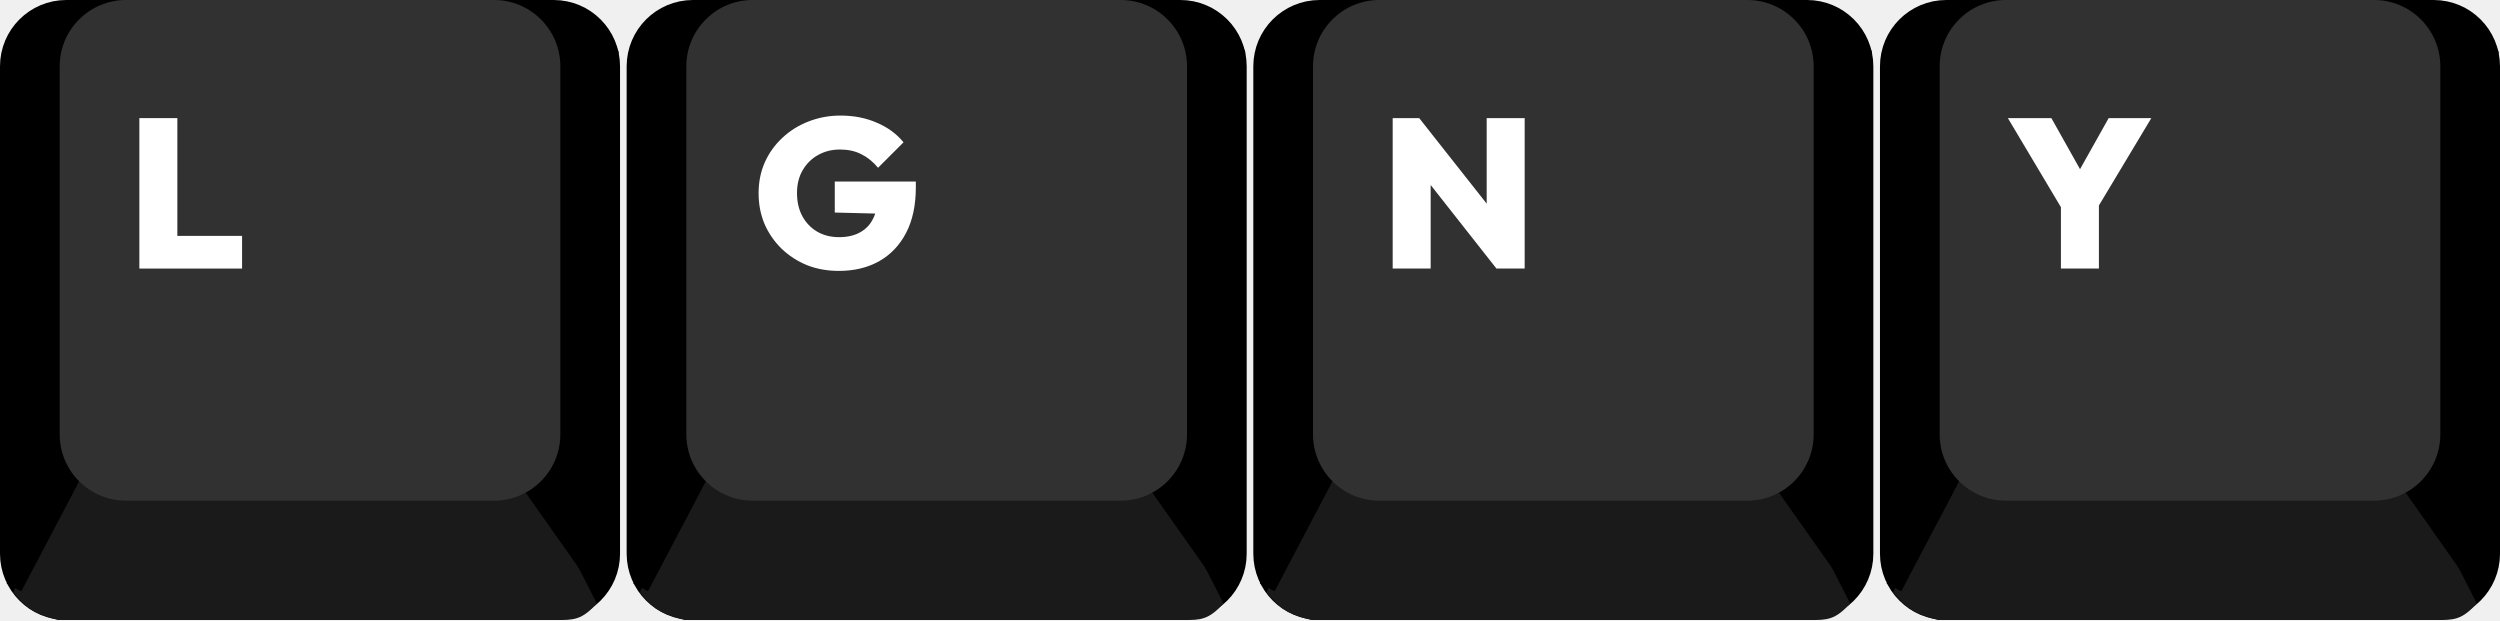
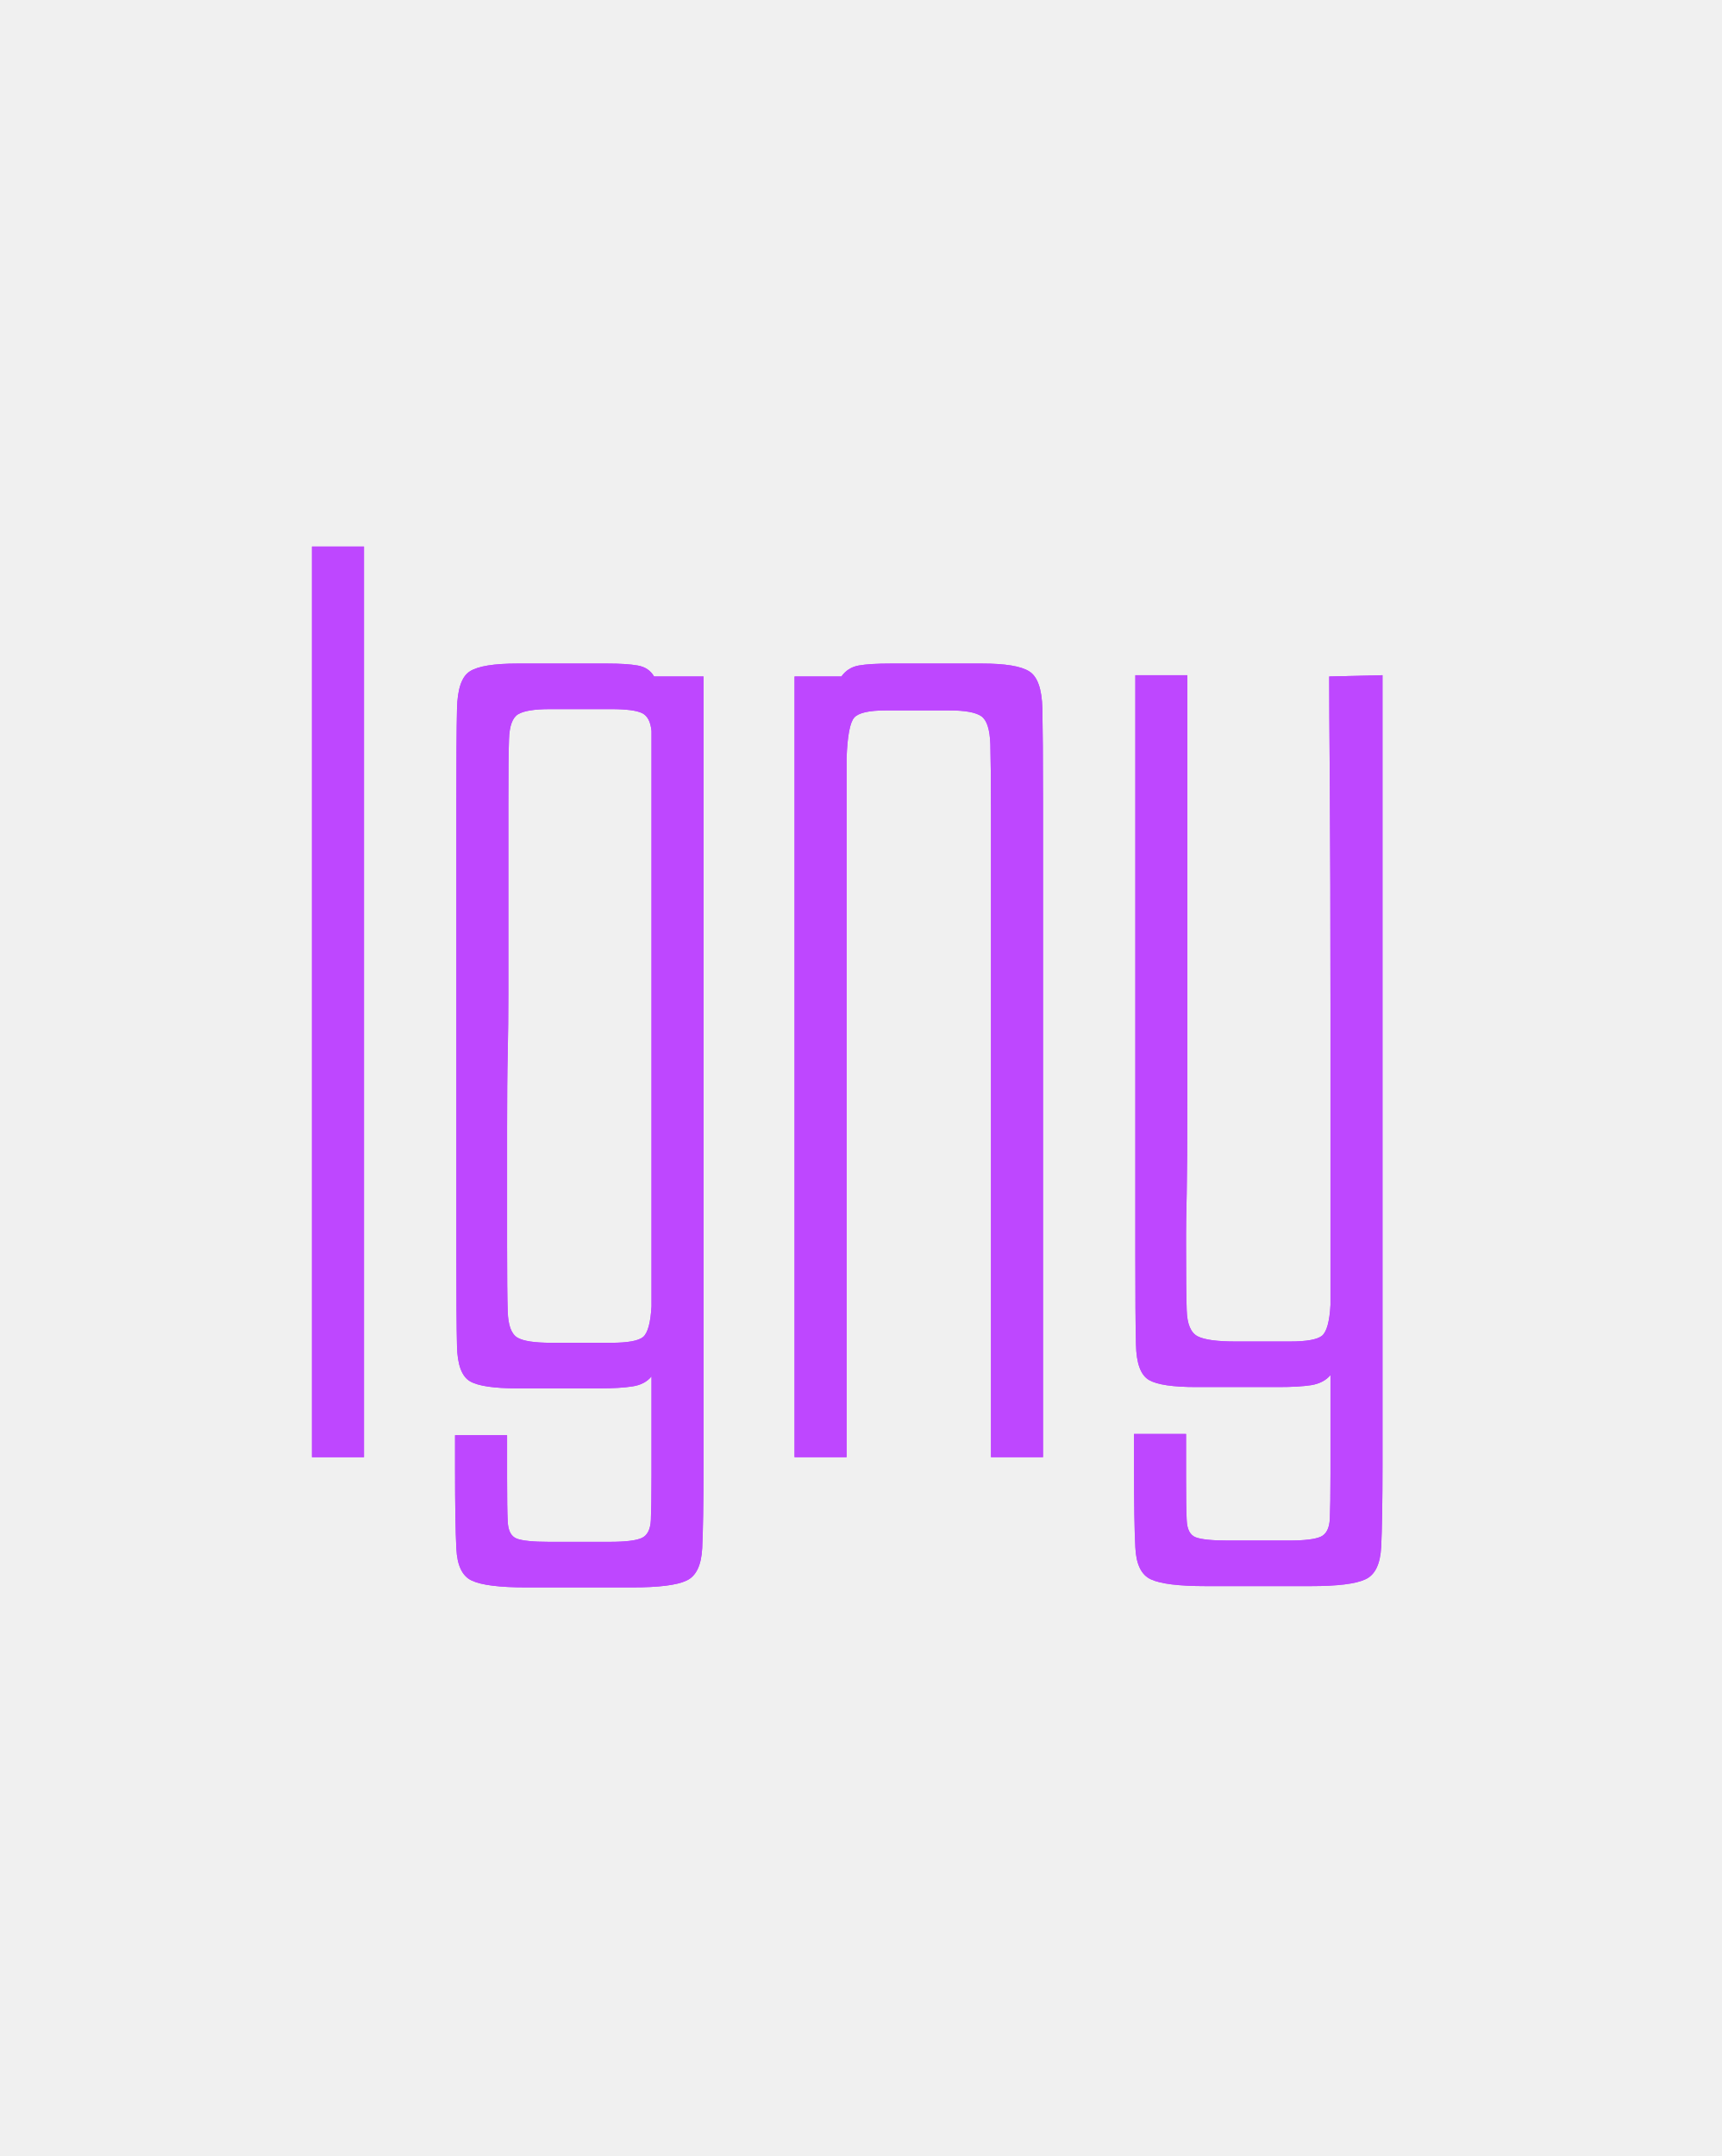
- <svg xmlns="http://www.w3.org/2000/svg" width="754" height="187" viewBox="0 0 754 187" fill="none">
-   <path d="M175.678 183C175.678 183 136.419 166.706 138.049 165.5C139.68 164.294 146.868 158.294 146.868 153.5C146.868 148.706 146.868 35.5 146.868 35.5C146.623 30.527 145.88 28.263 143.607 25L175.678 5C183.851 7.195 184.012 10.571 186.549 15.5V167C184.613 175.843 182.343 179.47 175.678 183Z" fill="#181818" />
-   <rect x="5" y="5" width="177" height="177" rx="15" fill="black" stroke="black" stroke-width="10" />
-   <path d="M43.032 74V28.624H54.488V74H43.032ZM52.12 74V64.144H74.008V74H52.12Z" fill="white" />
-   <path d="M4 178.678C4 178.678 20.294 139.419 21.5 141.049C22.706 142.68 28.706 149.868 33.5 149.868C38.294 149.868 151.5 149.868 151.5 149.868C156.473 149.623 158.737 148.88 162 146.607L180 182C175.5 187 173 187 168 187H17.5C10 185 8 183.5 4 178.678Z" fill="#1A1A1A" />
-   <line x1="158.042" y1="143.558" x2="182.042" y2="177.558" stroke="black" stroke-width="5" />
-   <line x1="24.212" y1="139.164" x2="4.212" y2="177.164" stroke="black" stroke-width="5" />
-   <rect x="18" width="151" height="151" rx="20" fill="#313131" />
-   <path d="M42.032 81V35.624H53.488V81H42.032ZM51.12 81V71.144H73.008V81H51.12Z" fill="white" />
-   <path d="M364.678 183C364.678 183 325.419 166.706 327.049 165.5C328.68 164.294 335.868 158.294 335.868 153.5C335.868 148.706 335.868 35.5 335.868 35.5C335.623 30.527 334.88 28.263 332.607 25L364.678 5C372.851 7.195 373.012 10.571 375.549 15.5V167C373.613 175.843 371.343 179.47 364.678 183Z" fill="#181818" />
-   <rect x="194" y="5" width="177" height="177" rx="15" fill="black" stroke="black" stroke-width="10" />
-   <path d="M232.032 74V28.624H243.488V74H232.032ZM241.12 74V64.144H263.008V74H241.12Z" fill="white" />
-   <path d="M193 178.678C193 178.678 209.294 139.419 210.5 141.049C211.706 142.68 217.706 149.868 222.5 149.868C227.294 149.868 340.5 149.868 340.5 149.868C345.473 149.623 347.737 148.88 351 146.607L369 182C364.5 187 362 187 357 187H206.5C199 185 197 183.5 193 178.678Z" fill="#1A1A1A" />
-   <line x1="347.042" y1="143.558" x2="371.042" y2="177.558" stroke="black" stroke-width="5" />
-   <line x1="213.212" y1="139.164" x2="193.212" y2="177.164" stroke="black" stroke-width="5" />
-   <rect x="207" width="151" height="151" rx="20" fill="#313131" />
-   <path d="M252.984 81.704C249.528 81.704 246.328 81.128 243.384 79.976C240.483 78.781 237.923 77.117 235.704 74.984C233.528 72.851 231.821 70.376 230.584 67.56C229.389 64.701 228.792 61.608 228.792 58.28C228.792 54.909 229.411 51.816 230.648 49C231.928 46.141 233.699 43.667 235.96 41.576C238.221 39.443 240.845 37.8 243.832 36.648C246.861 35.453 250.083 34.856 253.496 34.856C257.549 34.856 261.219 35.581 264.504 37.032C267.789 38.44 270.456 40.403 272.504 42.92L264.824 50.6C263.288 48.765 261.603 47.4 259.768 46.504C257.933 45.565 255.8 45.096 253.368 45.096C250.893 45.096 248.675 45.651 246.712 46.76C244.792 47.827 243.256 49.341 242.104 51.304C240.952 53.267 240.376 55.571 240.376 58.216C240.376 60.861 240.909 63.187 241.976 65.192C243.085 67.197 244.579 68.755 246.456 69.864C248.376 70.973 250.573 71.528 253.048 71.528C255.523 71.528 257.613 71.059 259.32 70.12C261.069 69.181 262.392 67.816 263.288 66.024C264.227 64.232 264.696 62.099 264.696 59.624L272.44 64.616L251.768 64.104V54.76H276.216V56.488C276.216 61.907 275.235 66.493 273.272 70.248C271.309 74.003 268.579 76.861 265.08 78.824C261.624 80.744 257.592 81.704 252.984 81.704Z" fill="white" />
-   <path d="M553.678 183C553.678 183 514.419 166.706 516.049 165.5C517.68 164.294 524.868 158.294 524.868 153.5C524.868 148.706 524.868 35.5 524.868 35.5C524.623 30.527 523.88 28.263 521.607 25L553.678 5C561.851 7.195 562.012 10.571 564.549 15.5V167C562.613 175.843 560.343 179.47 553.678 183Z" fill="#181818" />
-   <rect x="383" y="5" width="177" height="177" rx="15" fill="black" stroke="black" stroke-width="10" />
-   <path d="M421.032 74V28.624H432.488V74H421.032ZM430.12 74V64.144H452.008V74H430.12Z" fill="white" />
-   <path d="M382 178.678C382 178.678 398.294 139.419 399.5 141.049C400.706 142.68 406.706 149.868 411.5 149.868C416.294 149.868 529.5 149.868 529.5 149.868C534.473 149.623 536.737 148.88 540 146.607L558 182C553.5 187 551 187 546 187H395.5C388 185 386 183.5 382 178.678Z" fill="#1A1A1A" />
-   <line x1="536.042" y1="143.558" x2="560.042" y2="177.558" stroke="black" stroke-width="5" />
-   <line x1="402.212" y1="139.164" x2="382.212" y2="177.164" stroke="black" stroke-width="5" />
-   <rect x="396" width="151" height="151" rx="20" fill="#313131" />
-   <path d="M420.032 81V35.624H428.032L431.488 44.904V81H420.032ZM451.328 81L424.832 47.336L428.032 35.624L454.592 69.288L451.328 81ZM451.328 81L448.384 71.464V35.624H459.84V81H451.328Z" fill="white" />
-   <path d="M742.678 183C742.678 183 703.419 166.706 705.049 165.5C706.68 164.294 713.868 158.294 713.868 153.5C713.868 148.706 713.868 35.5 713.868 35.5C713.623 30.527 712.88 28.263 710.607 25L742.678 5C750.851 7.195 751.012 10.571 753.549 15.5V167C751.613 175.843 749.343 179.47 742.678 183Z" fill="#181818" />
-   <rect x="572" y="5" width="177" height="177" rx="15" fill="black" stroke="black" stroke-width="10" />
-   <path d="M610.032 74V28.624H621.488V74H610.032ZM619.12 74V64.144H641.008V74H619.12Z" fill="white" />
-   <path d="M571 178.678C571 178.678 587.294 139.419 588.5 141.049C589.706 142.68 595.706 149.868 600.5 149.868C605.294 149.868 718.5 149.868 718.5 149.868C723.473 149.623 725.737 148.88 729 146.607L747 182C742.5 187 740 187 735 187H584.5C577 185 575 183.5 571 178.678Z" fill="#1A1A1A" />
-   <line x1="725.042" y1="143.558" x2="749.042" y2="177.558" stroke="black" stroke-width="5" />
-   <line x1="591.212" y1="139.164" x2="571.212" y2="177.164" stroke="black" stroke-width="5" />
-   <rect x="585" width="151" height="151" rx="20" fill="#313131" />
-   <path d="M622.92 64.744L605.576 35.624H618.696L631.944 59.24H622.728L635.976 35.624H648.84L631.368 64.744H622.92ZM621.576 81V60.072H633.032V81H621.576Z" fill="white" />
+ <svg xmlns="http://www.w3.org/2000/svg" width="111" zoomAndPan="magnify" viewBox="0 0 83.25 104.25" height="139" preserveAspectRatio="xMidYMid meet" version="1.0">
+   <defs>
+     <g />
+   </defs>
+   <g fill="#be47ff" fill-opacity="1">
+     <g transform="translate(12.88392, 70.45981)">
+       <g>
+         <path d="M 2.203 -44.031 L 4.719 -44.031 L 4.719 0 L 2.203 0 Z M 2.203 -44.031 " />
+       </g>
+     </g>
+   </g>
+   <g fill="#be47ff" fill-opacity="1">
+     <g transform="translate(19.80316, 70.45981)">
+       <g>
+         <path d="M 5.656 6.297 C 4.363 6.297 3.484 6.188 3.016 5.969 C 2.555 5.758 2.305 5.242 2.266 4.422 C 2.223 3.609 2.203 2.32 2.203 0.562 L 2.203 -1.062 L 4.719 -1.062 L 4.719 1 C 4.719 1.969 4.727 2.672 4.75 3.109 C 4.77 3.555 4.914 3.832 5.188 3.938 C 5.457 4.039 5.973 4.094 6.734 4.094 L 9.688 4.094 C 10.445 4.094 10.961 4.031 11.234 3.906 C 11.504 3.781 11.648 3.492 11.672 3.047 C 11.691 2.609 11.703 1.883 11.703 0.875 L 11.703 -3.906 C 11.492 -3.645 11.188 -3.484 10.781 -3.422 C 10.383 -3.359 9.852 -3.328 9.188 -3.328 L 5.219 -3.328 C 4.082 -3.328 3.316 -3.441 2.922 -3.672 C 2.523 -3.91 2.316 -4.477 2.297 -5.375 C 2.273 -6.281 2.266 -7.719 2.266 -9.688 L 2.266 -31.578 C 2.266 -33.68 2.273 -35.211 2.297 -36.172 C 2.316 -37.141 2.523 -37.75 2.922 -38 C 3.316 -38.25 4.082 -38.375 5.219 -38.375 L 9.562 -38.375 C 10.188 -38.375 10.676 -38.344 11.031 -38.281 C 11.395 -38.219 11.66 -38.039 11.828 -37.75 L 14.219 -37.75 L 14.219 0.438 C 14.219 2.238 14.195 3.555 14.156 4.391 C 14.113 5.234 13.859 5.758 13.391 5.969 C 12.93 6.188 12.055 6.297 10.766 6.297 Z M 4.719 -10.25 C 4.719 -8.781 4.727 -7.711 4.75 -7.047 C 4.77 -6.379 4.926 -5.957 5.219 -5.781 C 5.508 -5.613 6.055 -5.531 6.859 -5.531 L 9.75 -5.531 C 10.551 -5.531 11.066 -5.625 11.297 -5.812 C 11.523 -6.008 11.66 -6.504 11.703 -7.297 L 11.703 -35.109 C 11.66 -35.566 11.504 -35.859 11.234 -35.984 C 10.961 -36.109 10.469 -36.172 9.75 -36.172 L 6.797 -36.172 C 6.035 -36.172 5.52 -36.086 5.25 -35.922 C 4.977 -35.754 4.832 -35.352 4.812 -34.719 C 4.789 -34.094 4.781 -33.066 4.781 -31.641 C 4.781 -29.297 4.781 -27.41 4.781 -25.984 C 4.781 -24.555 4.781 -23.359 4.781 -22.391 C 4.781 -21.43 4.77 -20.469 4.75 -19.5 C 4.727 -18.539 4.719 -17.348 4.719 -15.922 C 4.719 -14.492 4.719 -12.602 4.719 -10.25 Z M 4.719 -10.25 " />
+       </g>
+     </g>
+   </g>
+   <g fill="#be47ff" fill-opacity="1">
+     <g transform="translate(36.22065, 70.45981)">
+       <g>
+         <path d="M 4.719 -33.781 L 4.719 0 L 2.203 0 L 2.203 -37.75 L 4.469 -37.75 C 4.676 -38.039 4.957 -38.219 5.312 -38.281 C 5.664 -38.344 6.18 -38.375 6.859 -38.375 L 11.266 -38.375 C 12.391 -38.375 13.148 -38.25 13.547 -38 C 13.953 -37.75 14.164 -37.148 14.188 -36.203 C 14.207 -35.266 14.219 -33.766 14.219 -31.703 L 14.219 0 L 11.703 0 L 11.703 -31.078 C 11.703 -32.629 11.691 -33.758 11.672 -34.469 C 11.648 -35.188 11.504 -35.641 11.234 -35.828 C 10.961 -36.016 10.445 -36.109 9.688 -36.109 L 6.609 -36.109 C 5.805 -36.109 5.301 -35.992 5.094 -35.766 C 4.883 -35.535 4.758 -34.875 4.719 -33.781 Z M 4.719 -33.781 " />
+       </g>
+     </g>
+   </g>
+   <g fill="#be47ff" fill-opacity="1">
+     <g transform="translate(52.63814, 70.45981)">
+       <g>
+         <path d="M 11.703 -3.969 C 11.492 -3.719 11.188 -3.555 10.781 -3.484 C 10.383 -3.422 9.852 -3.391 9.188 -3.391 L 5.219 -3.391 C 4.082 -3.391 3.316 -3.504 2.922 -3.734 C 2.523 -3.973 2.316 -4.539 2.297 -5.438 C 2.273 -6.344 2.266 -7.781 2.266 -9.75 L 2.266 -37.812 L 4.781 -37.812 C 4.781 -32.738 4.781 -28.52 4.781 -25.156 C 4.781 -21.801 4.781 -19.141 4.781 -17.172 C 4.781 -15.203 4.77 -13.723 4.75 -12.734 C 4.727 -11.754 4.719 -11.113 4.719 -10.812 C 4.719 -10.52 4.719 -10.375 4.719 -10.375 C 4.719 -10.375 4.719 -10.352 4.719 -10.312 C 4.719 -8.844 4.727 -7.773 4.75 -7.109 C 4.77 -6.441 4.945 -6.02 5.281 -5.844 C 5.613 -5.676 6.223 -5.594 7.109 -5.594 L 9.75 -5.594 C 10.551 -5.594 11.066 -5.688 11.297 -5.875 C 11.523 -6.07 11.66 -6.566 11.703 -7.359 C 11.703 -12.723 11.703 -17.547 11.703 -21.828 C 11.703 -26.109 11.691 -29.629 11.672 -32.391 C 11.648 -35.16 11.641 -36.945 11.641 -37.75 L 14.219 -37.812 L 14.219 0.375 C 14.219 2.176 14.195 3.492 14.156 4.328 C 14.113 5.172 13.859 5.695 13.391 5.906 C 12.93 6.125 12.055 6.234 10.766 6.234 L 5.656 6.234 C 4.363 6.234 3.484 6.125 3.016 5.906 C 2.555 5.695 2.305 5.18 2.266 4.359 C 2.223 3.547 2.203 2.258 2.203 0.5 L 2.203 -1.125 L 4.719 -1.125 L 4.719 0.938 C 4.719 1.906 4.727 2.609 4.75 3.047 C 4.77 3.492 4.914 3.77 5.188 3.875 C 5.457 3.977 5.973 4.031 6.734 4.031 L 9.688 4.031 C 10.445 4.031 10.961 3.969 11.234 3.844 C 11.504 3.719 11.648 3.43 11.672 2.984 C 11.691 2.547 11.703 1.82 11.703 0.812 Z M 11.703 -3.969 " />
+       </g>
+     </g>
+   </g>
+   <g fill="#be47ff" fill-opacity="1">
+     <g transform="translate(12.88392, 70.45981)">
+       <g>
+         <path d="M 2.203 -44.031 L 4.719 -44.031 L 4.719 0 L 2.203 0 Z M 2.203 -44.031 " />
+       </g>
+     </g>
+   </g>
+   <g fill="#be47ff" fill-opacity="1">
+     <g transform="translate(19.80316, 70.45981)">
+       <g>
+         <path d="M 5.656 6.297 C 4.363 6.297 3.484 6.188 3.016 5.969 C 2.555 5.758 2.305 5.242 2.266 4.422 C 2.223 3.609 2.203 2.32 2.203 0.562 L 2.203 -1.062 L 4.719 -1.062 L 4.719 1 C 4.719 1.969 4.727 2.672 4.75 3.109 C 4.77 3.555 4.914 3.832 5.188 3.938 C 5.457 4.039 5.973 4.094 6.734 4.094 L 9.688 4.094 C 10.445 4.094 10.961 4.031 11.234 3.906 C 11.504 3.781 11.648 3.492 11.672 3.047 C 11.691 2.609 11.703 1.883 11.703 0.875 L 11.703 -3.906 C 11.492 -3.645 11.188 -3.484 10.781 -3.422 C 10.383 -3.359 9.852 -3.328 9.188 -3.328 L 5.219 -3.328 C 4.082 -3.328 3.316 -3.441 2.922 -3.672 C 2.523 -3.91 2.316 -4.477 2.297 -5.375 C 2.273 -6.281 2.266 -7.719 2.266 -9.688 L 2.266 -31.578 C 2.266 -33.68 2.273 -35.211 2.297 -36.172 C 2.316 -37.141 2.523 -37.75 2.922 -38 C 3.316 -38.25 4.082 -38.375 5.219 -38.375 L 9.562 -38.375 C 10.188 -38.375 10.676 -38.344 11.031 -38.281 C 11.395 -38.219 11.66 -38.039 11.828 -37.75 L 14.219 -37.75 L 14.219 0.438 C 14.219 2.238 14.195 3.555 14.156 4.391 C 14.113 5.234 13.859 5.758 13.391 5.969 C 12.93 6.188 12.055 6.297 10.766 6.297 Z M 4.719 -10.25 C 4.719 -8.781 4.727 -7.711 4.75 -7.047 C 4.77 -6.379 4.926 -5.957 5.219 -5.781 C 5.508 -5.613 6.055 -5.531 6.859 -5.531 L 9.75 -5.531 C 10.551 -5.531 11.066 -5.625 11.297 -5.812 C 11.523 -6.008 11.66 -6.504 11.703 -7.297 L 11.703 -35.109 C 11.66 -35.566 11.504 -35.859 11.234 -35.984 C 10.961 -36.109 10.469 -36.172 9.75 -36.172 L 6.797 -36.172 C 6.035 -36.172 5.52 -36.086 5.25 -35.922 C 4.977 -35.754 4.832 -35.352 4.812 -34.719 C 4.789 -34.094 4.781 -33.066 4.781 -31.641 C 4.781 -29.297 4.781 -27.41 4.781 -25.984 C 4.781 -24.555 4.781 -23.359 4.781 -22.391 C 4.781 -21.43 4.77 -20.469 4.75 -19.5 C 4.727 -18.539 4.719 -17.348 4.719 -15.922 C 4.719 -14.492 4.719 -12.602 4.719 -10.25 Z M 4.719 -10.25 " />
+       </g>
+     </g>
+   </g>
+   <g fill="#be47ff" fill-opacity="1">
+     <g transform="translate(36.22065, 70.45981)">
+       <g>
+         <path d="M 4.719 -33.781 L 4.719 0 L 2.203 0 L 2.203 -37.75 L 4.469 -37.75 C 4.676 -38.039 4.957 -38.219 5.312 -38.281 C 5.664 -38.344 6.18 -38.375 6.859 -38.375 L 11.266 -38.375 C 12.391 -38.375 13.148 -38.25 13.547 -38 C 13.953 -37.75 14.164 -37.148 14.188 -36.203 C 14.207 -35.266 14.219 -33.766 14.219 -31.703 L 14.219 0 L 11.703 0 L 11.703 -31.078 C 11.703 -32.629 11.691 -33.758 11.672 -34.469 C 11.648 -35.188 11.504 -35.641 11.234 -35.828 C 10.961 -36.016 10.445 -36.109 9.688 -36.109 L 6.609 -36.109 C 5.805 -36.109 5.301 -35.992 5.094 -35.766 C 4.883 -35.535 4.758 -34.875 4.719 -33.781 Z M 4.719 -33.781 " />
+       </g>
+     </g>
+   </g>
+   <g fill="#be47ff" fill-opacity="1">
+     <g transform="translate(52.63814, 70.45981)">
+       <g>
+         <path d="M 11.703 -3.969 C 11.492 -3.719 11.188 -3.555 10.781 -3.484 C 10.383 -3.422 9.852 -3.391 9.188 -3.391 L 5.219 -3.391 C 4.082 -3.391 3.316 -3.504 2.922 -3.734 C 2.523 -3.973 2.316 -4.539 2.297 -5.438 C 2.273 -6.344 2.266 -7.781 2.266 -9.75 L 2.266 -37.812 L 4.781 -37.812 C 4.781 -32.738 4.781 -28.52 4.781 -25.156 C 4.781 -21.801 4.781 -19.141 4.781 -17.172 C 4.781 -15.203 4.77 -13.723 4.75 -12.734 C 4.727 -11.754 4.719 -11.113 4.719 -10.812 C 4.719 -10.52 4.719 -10.375 4.719 -10.375 C 4.719 -10.375 4.719 -10.352 4.719 -10.312 C 4.719 -8.844 4.727 -7.773 4.75 -7.109 C 4.77 -6.441 4.945 -6.02 5.281 -5.844 C 5.613 -5.676 6.223 -5.594 7.109 -5.594 L 9.75 -5.594 C 10.551 -5.594 11.066 -5.688 11.297 -5.875 C 11.523 -6.07 11.66 -6.566 11.703 -7.359 C 11.703 -12.723 11.703 -17.547 11.703 -21.828 C 11.703 -26.109 11.691 -29.629 11.672 -32.391 C 11.648 -35.16 11.641 -36.945 11.641 -37.75 L 14.219 -37.812 L 14.219 0.375 C 14.219 2.176 14.195 3.492 14.156 4.328 C 14.113 5.172 13.859 5.695 13.391 5.906 C 12.93 6.125 12.055 6.234 10.766 6.234 L 5.656 6.234 C 4.363 6.234 3.484 6.125 3.016 5.906 C 2.555 5.695 2.305 5.18 2.266 4.359 C 2.223 3.547 2.203 2.258 2.203 0.5 L 2.203 -1.125 L 4.719 -1.125 L 4.719 0.938 C 4.719 1.906 4.727 2.609 4.75 3.047 C 4.77 3.492 4.914 3.77 5.188 3.875 C 5.457 3.977 5.973 4.031 6.734 4.031 L 9.688 4.031 C 10.445 4.031 10.961 3.969 11.234 3.844 C 11.504 3.719 11.648 3.43 11.672 2.984 C 11.691 2.547 11.703 1.82 11.703 0.812 Z M 11.703 -3.969 " />
+       </g>
+     </g>
+   </g>
</svg>
